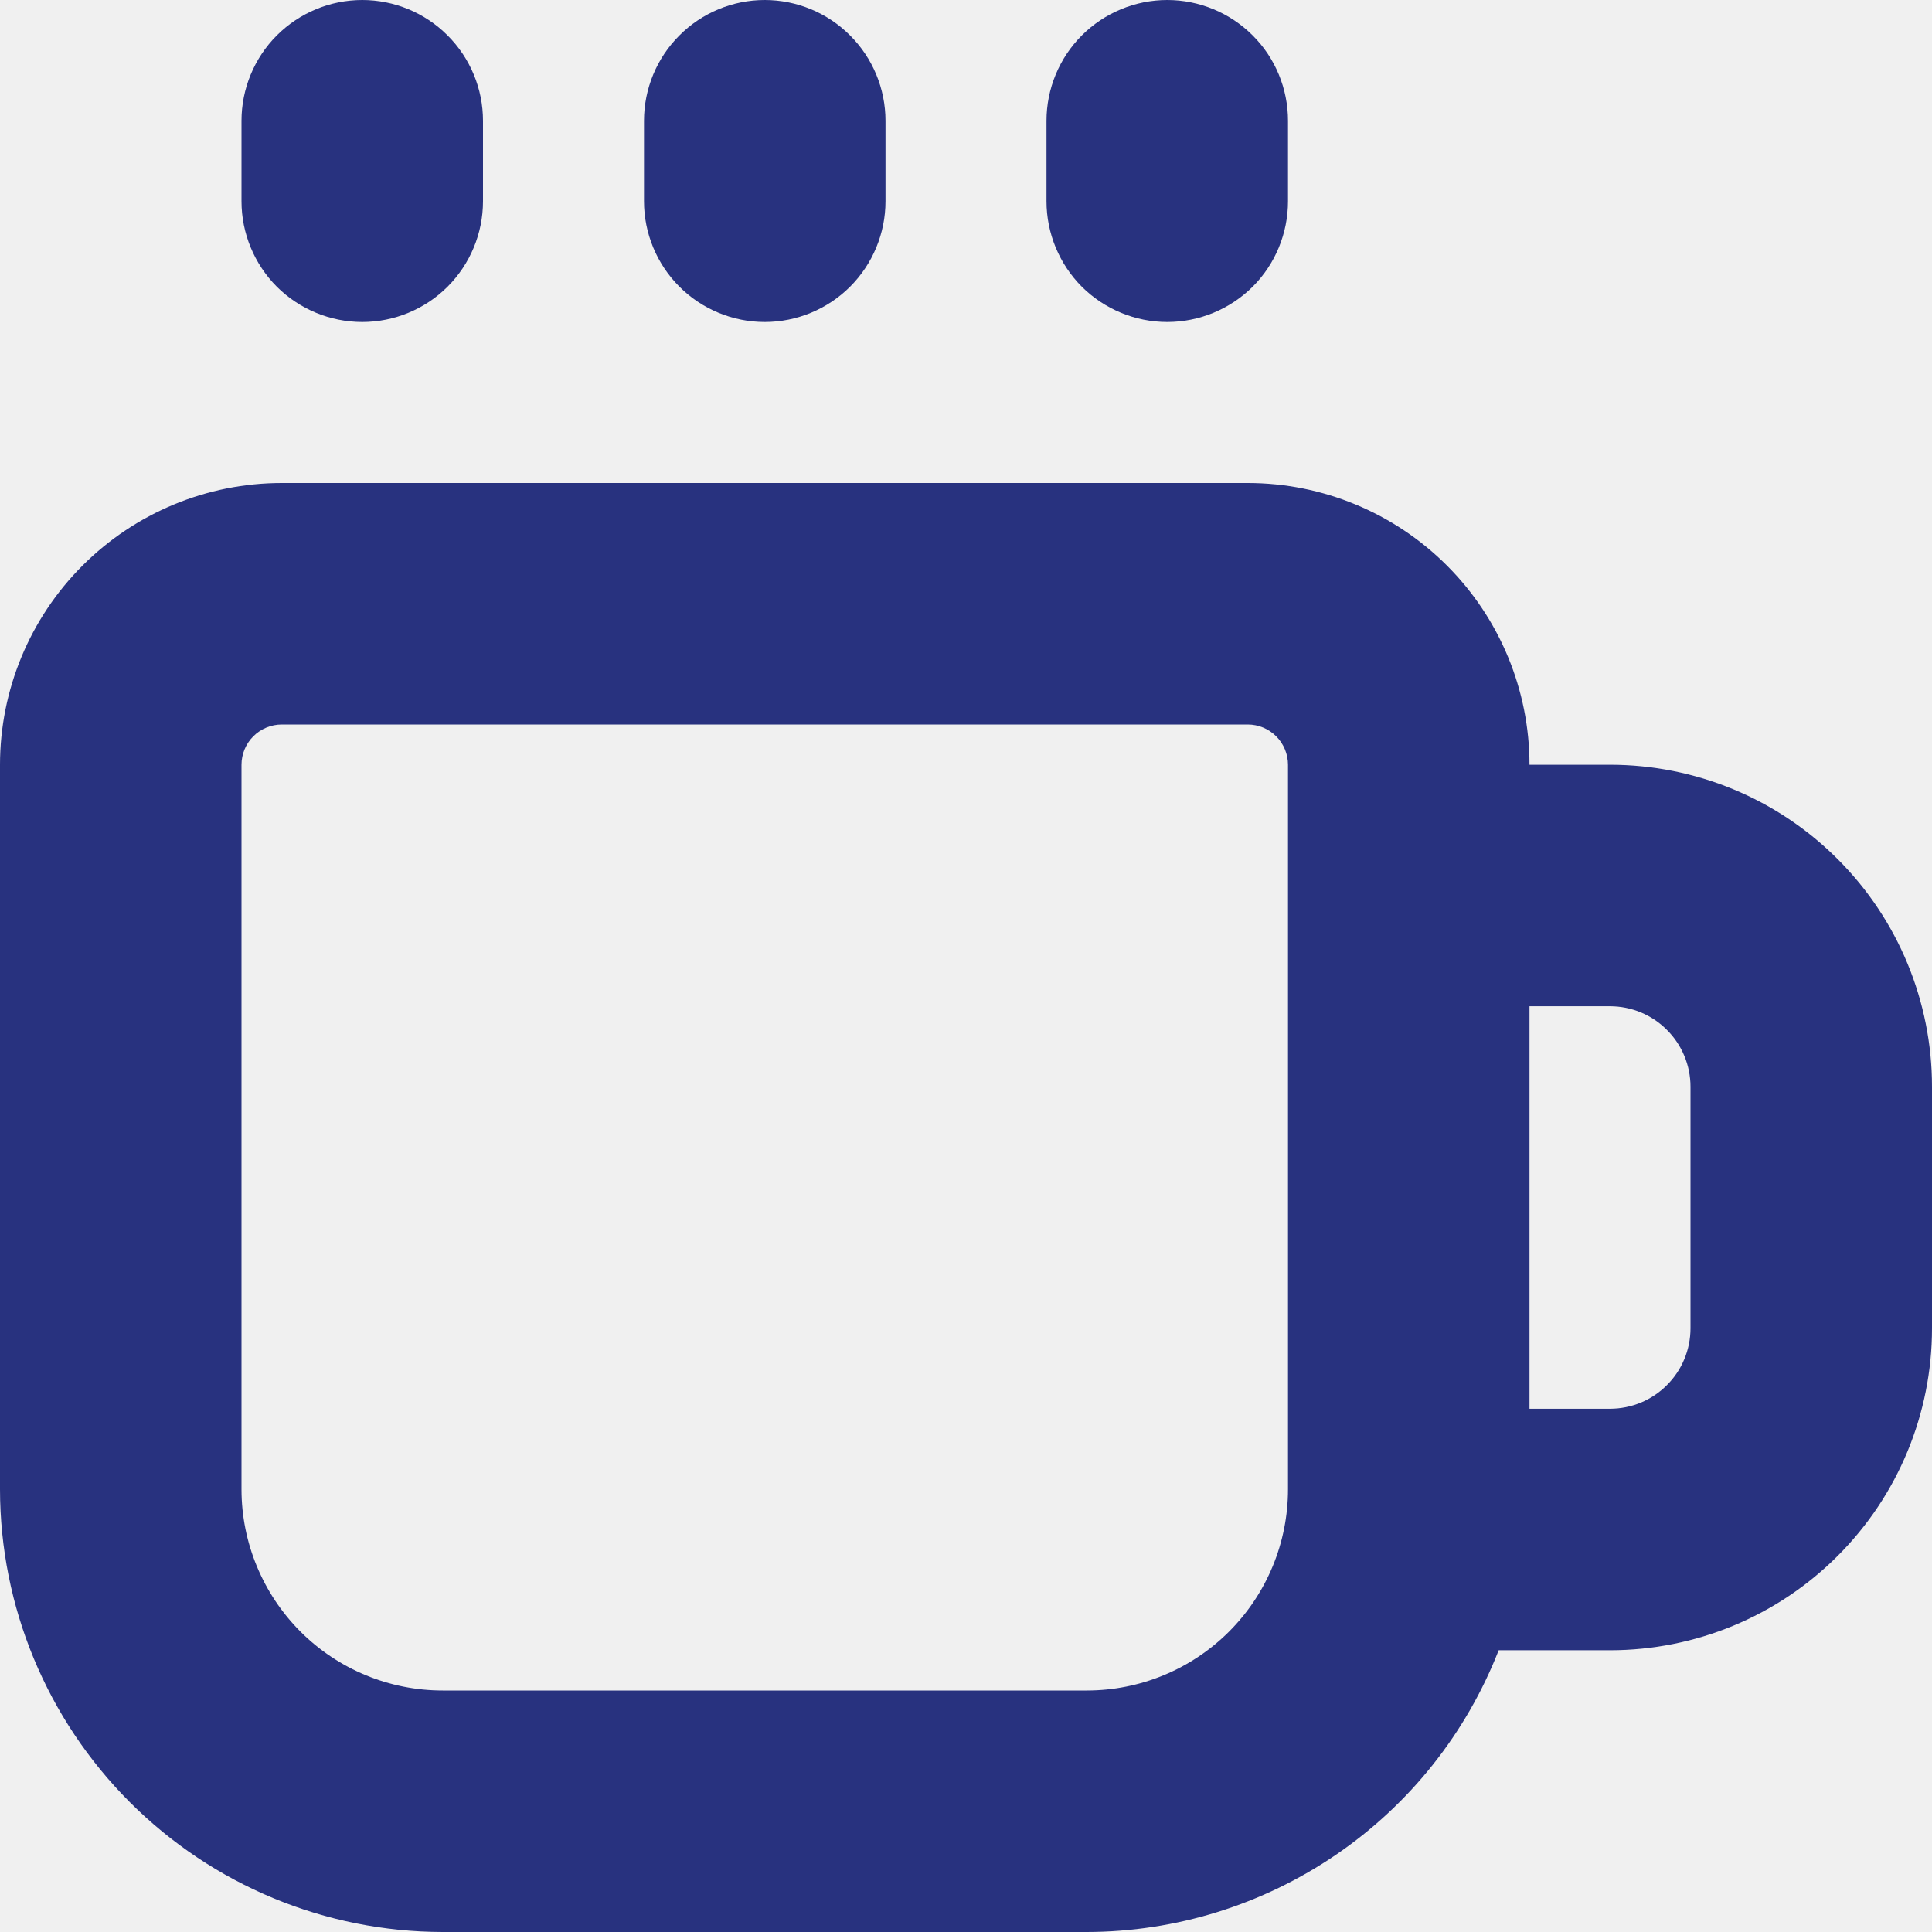
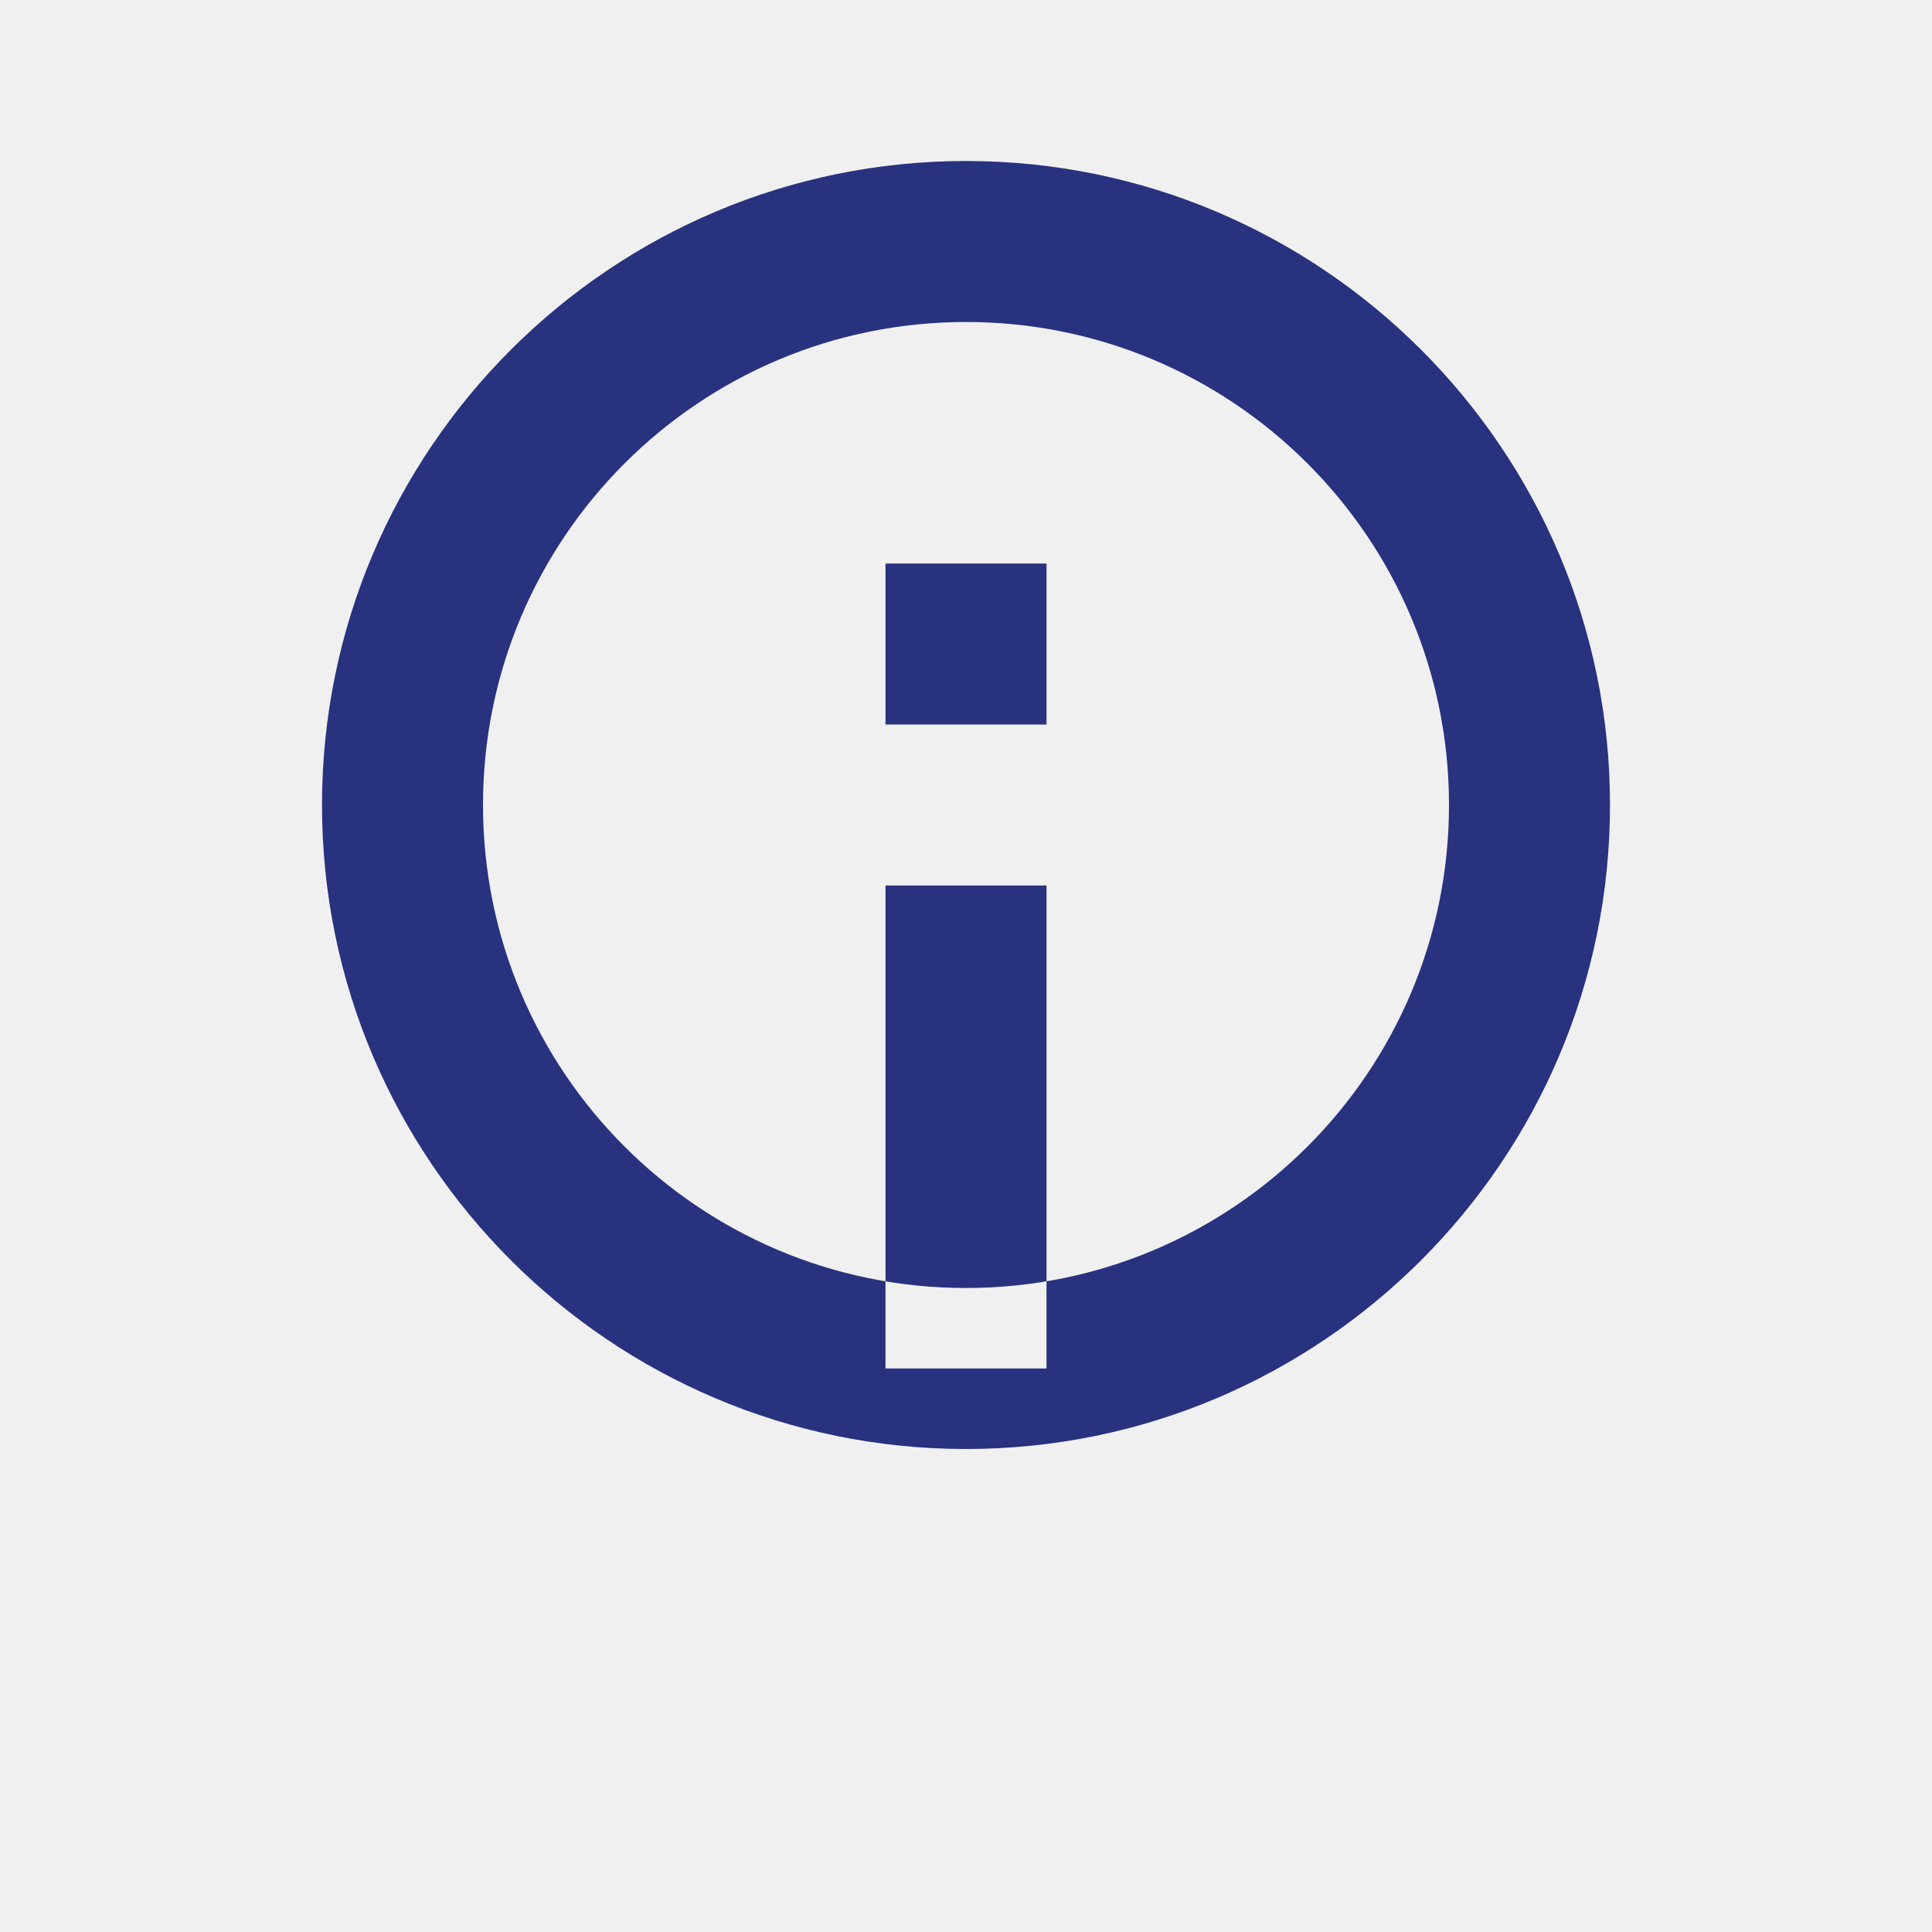
- <svg xmlns="http://www.w3.org/2000/svg" width="18" height="18" viewBox="0 0 18 18" fill="none">
-   <g clip-path="url(#clip0_1415_516)">
-     <path d="M15 7.125H14.25C14.25 6.429 13.973 5.761 13.481 5.269C12.989 4.777 12.321 4.5 11.625 4.5H2.625C1.929 4.5 1.261 4.777 0.769 5.269C0.277 5.761 0 6.429 0 7.125L0 13.875C0.001 14.969 0.436 16.017 1.21 16.791C1.983 17.564 3.031 17.999 4.125 18H10.125C10.954 17.999 11.764 17.747 12.449 17.279C13.134 16.811 13.661 16.148 13.963 15.375H15C15.796 15.375 16.559 15.059 17.121 14.496C17.684 13.934 18 13.171 18 12.375V10.125C18 9.329 17.684 8.566 17.121 8.004C16.559 7.441 15.796 7.125 15 7.125ZM10.125 15.75H4.125C3.628 15.75 3.151 15.553 2.799 15.201C2.448 14.849 2.25 14.372 2.25 13.875V7.125C2.25 7.026 2.29 6.93 2.36 6.86C2.43 6.79 2.526 6.75 2.625 6.75H11.625C11.725 6.75 11.82 6.79 11.89 6.86C11.96 6.93 12 7.026 12 7.125V13.875C12 14.372 11.803 14.849 11.451 15.201C11.099 15.553 10.622 15.75 10.125 15.75ZM15.75 12.375C15.75 12.574 15.671 12.765 15.53 12.905C15.39 13.046 15.199 13.125 15 13.125H14.25V9.375H15C15.199 9.375 15.39 9.454 15.53 9.595C15.671 9.735 15.75 9.926 15.75 10.125V12.375ZM6 1.875V1.125C6 0.827 6.119 0.54 6.33 0.33C6.54 0.119 6.827 0 7.125 0C7.423 0 7.71 0.119 7.92 0.33C8.131 0.54 8.25 0.827 8.25 1.125V1.875C8.25 2.173 8.131 2.46 7.92 2.671C7.71 2.881 7.423 3 7.125 3C6.827 3 6.54 2.881 6.33 2.671C6.119 2.46 6 2.173 6 1.875ZM9.75 1.875V1.125C9.75 0.827 9.869 0.54 10.079 0.33C10.29 0.119 10.577 0 10.875 0C11.173 0 11.46 0.119 11.671 0.33C11.882 0.54 12 0.827 12 1.125V1.875C12 2.173 11.882 2.46 11.671 2.671C11.46 2.881 11.173 3 10.875 3C10.577 3 10.29 2.881 10.079 2.671C9.869 2.46 9.75 2.173 9.75 1.875ZM2.25 1.875V1.125C2.25 0.827 2.369 0.54 2.579 0.33C2.79 0.119 3.077 0 3.375 0C3.673 0 3.96 0.119 4.17 0.33C4.381 0.54 4.5 0.827 4.5 1.125V1.875C4.5 2.173 4.381 2.46 4.17 2.671C3.96 2.881 3.673 3 3.375 3C3.077 3 2.79 2.881 2.579 2.671C2.369 2.46 2.25 2.173 2.25 1.875Z" fill="#28327F" />
-   </g>
-   <defs>
-     <clipPath id="clip0_1415_516">
-       <rect width="18" height="18" fill="white" />
-     </clipPath>
-   </defs>
+ <svg xmlns="http://www.w3.org/2000/svg" fill="#28327F" viewBox="0 0 24 24" width="24" height="24">
+   <path d="M12 2C7.588 2 4 5.588 4 10c0 4.412 3.588 8 8 8s8-3.588 8-8c0-4.412-3.588-8-8-8zm0 14c-3.313 0-6-2.687-6-6s2.687-6 6-6 6 2.687 6 6-2.687 6-6 6zm-1-9h2v2h-2v-2zm0 4h2v6h-2v-6z" />
</svg>
